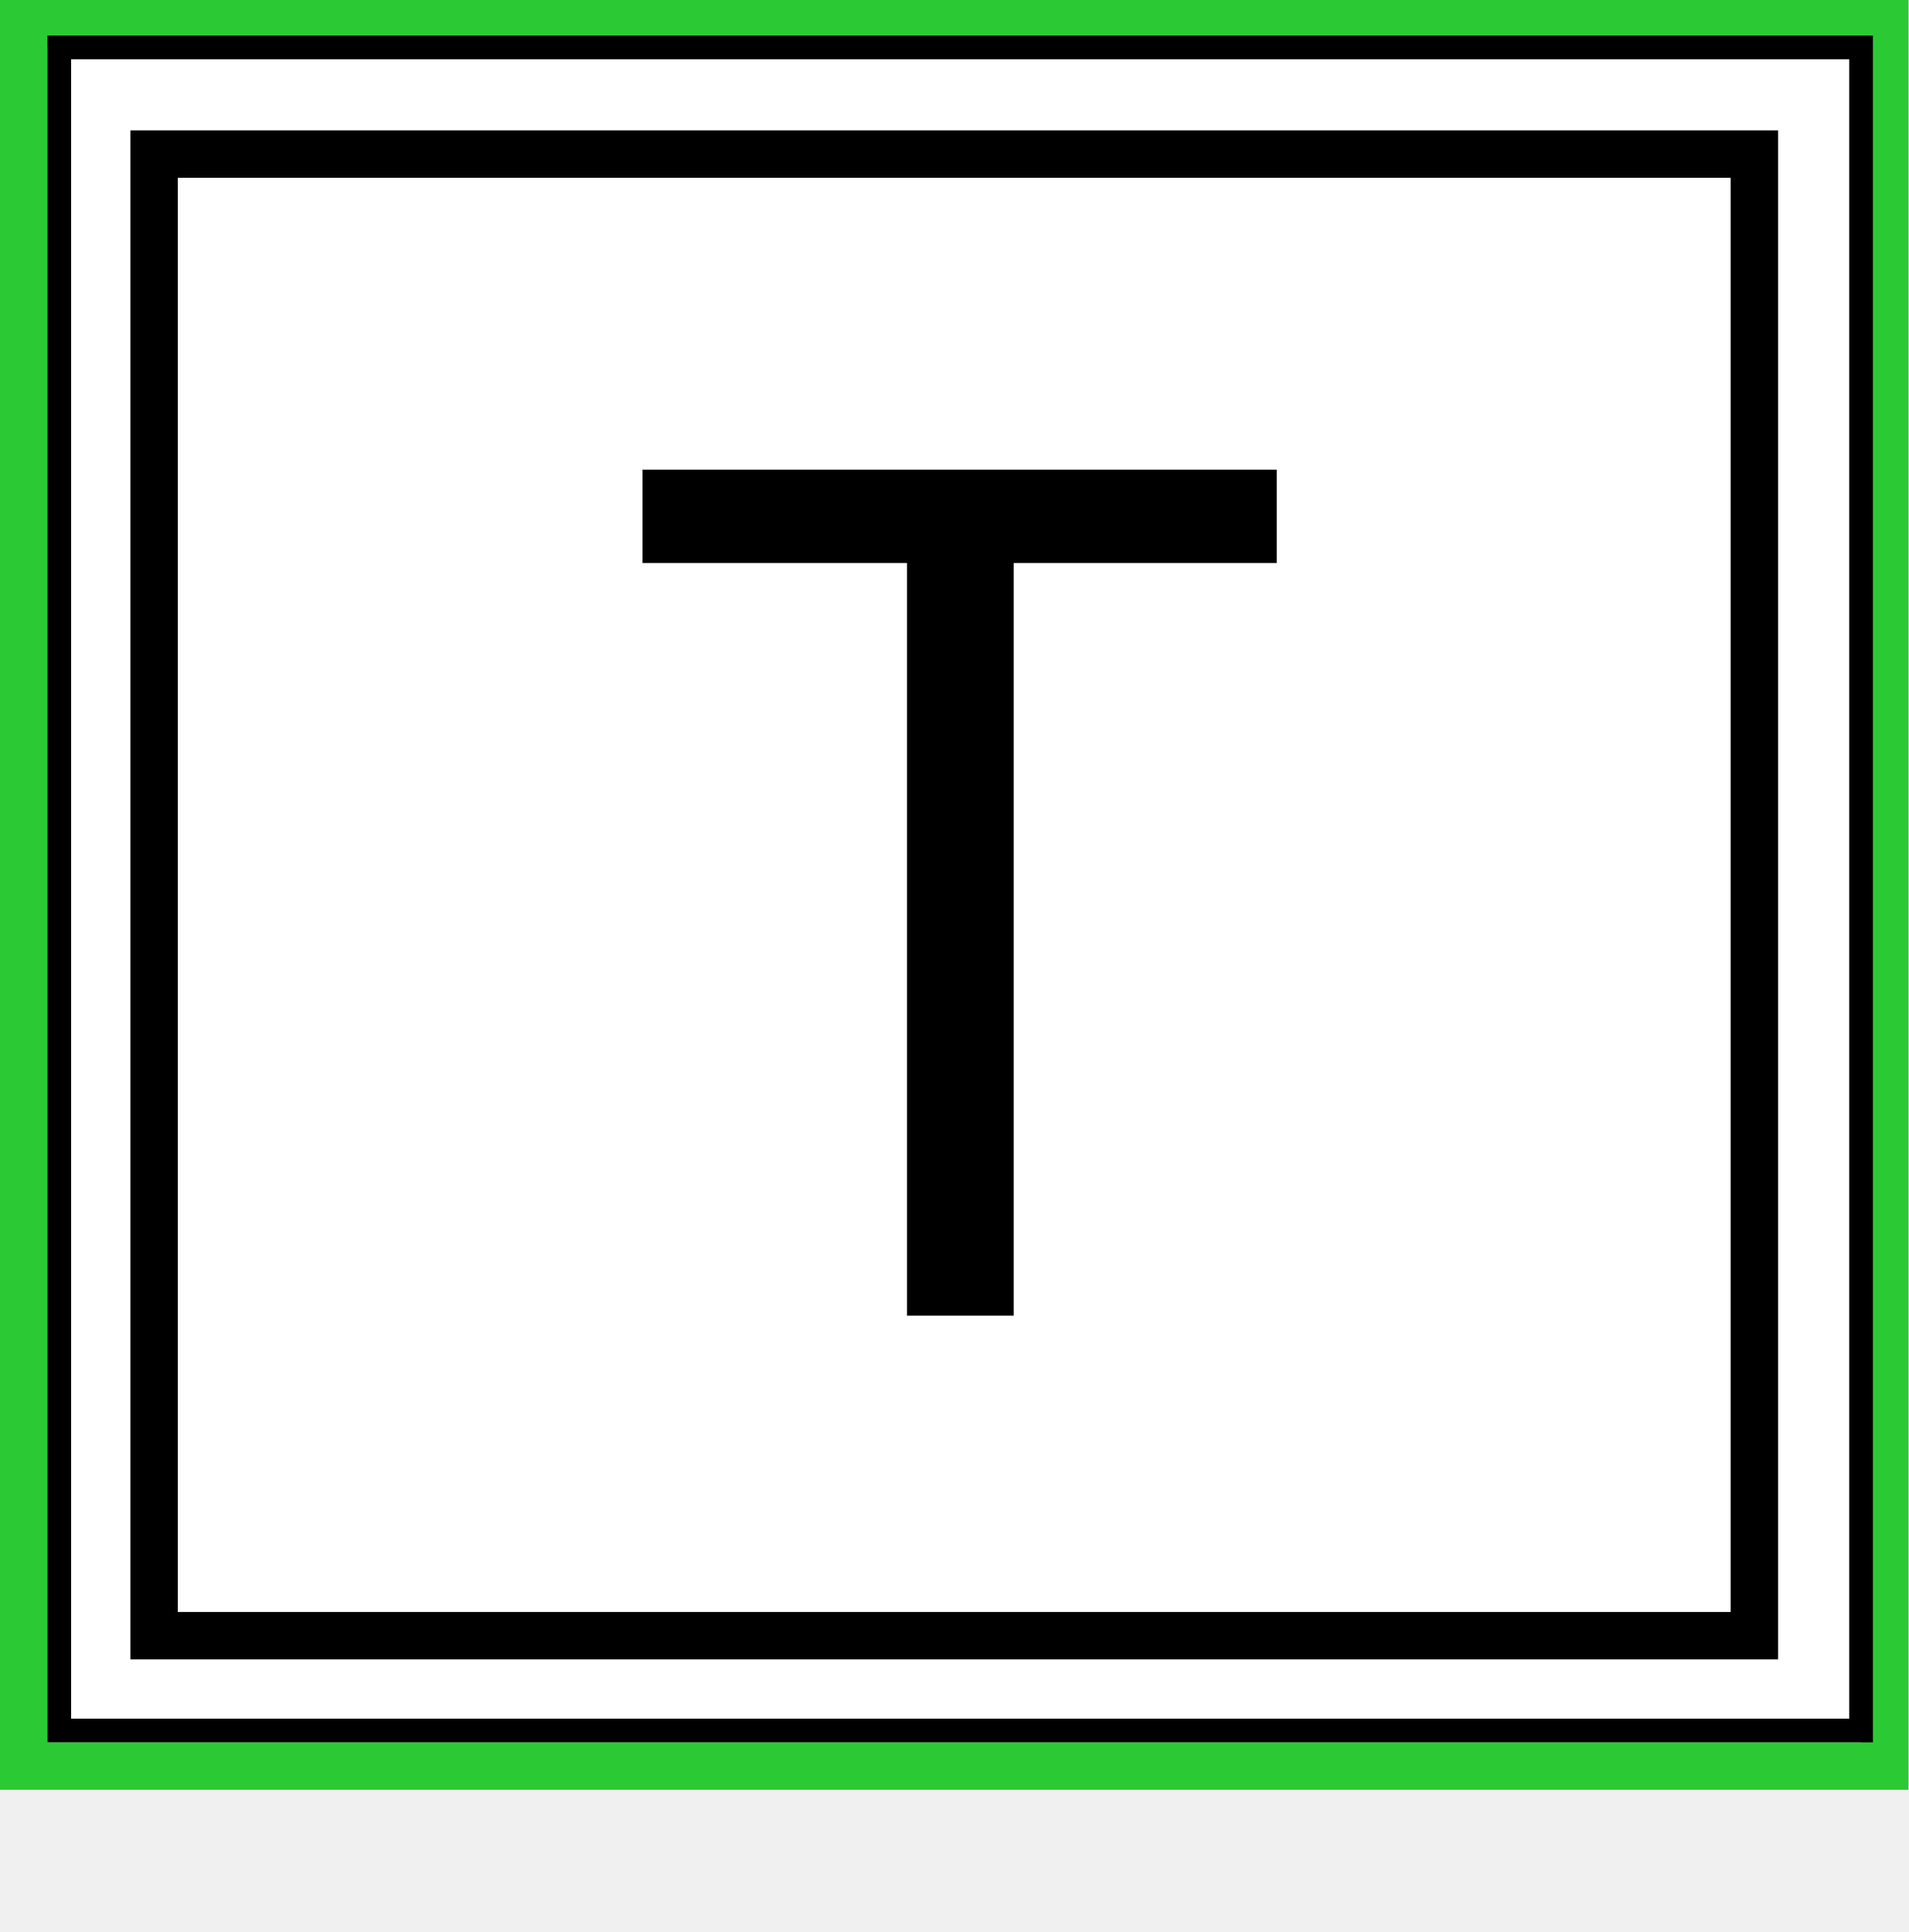
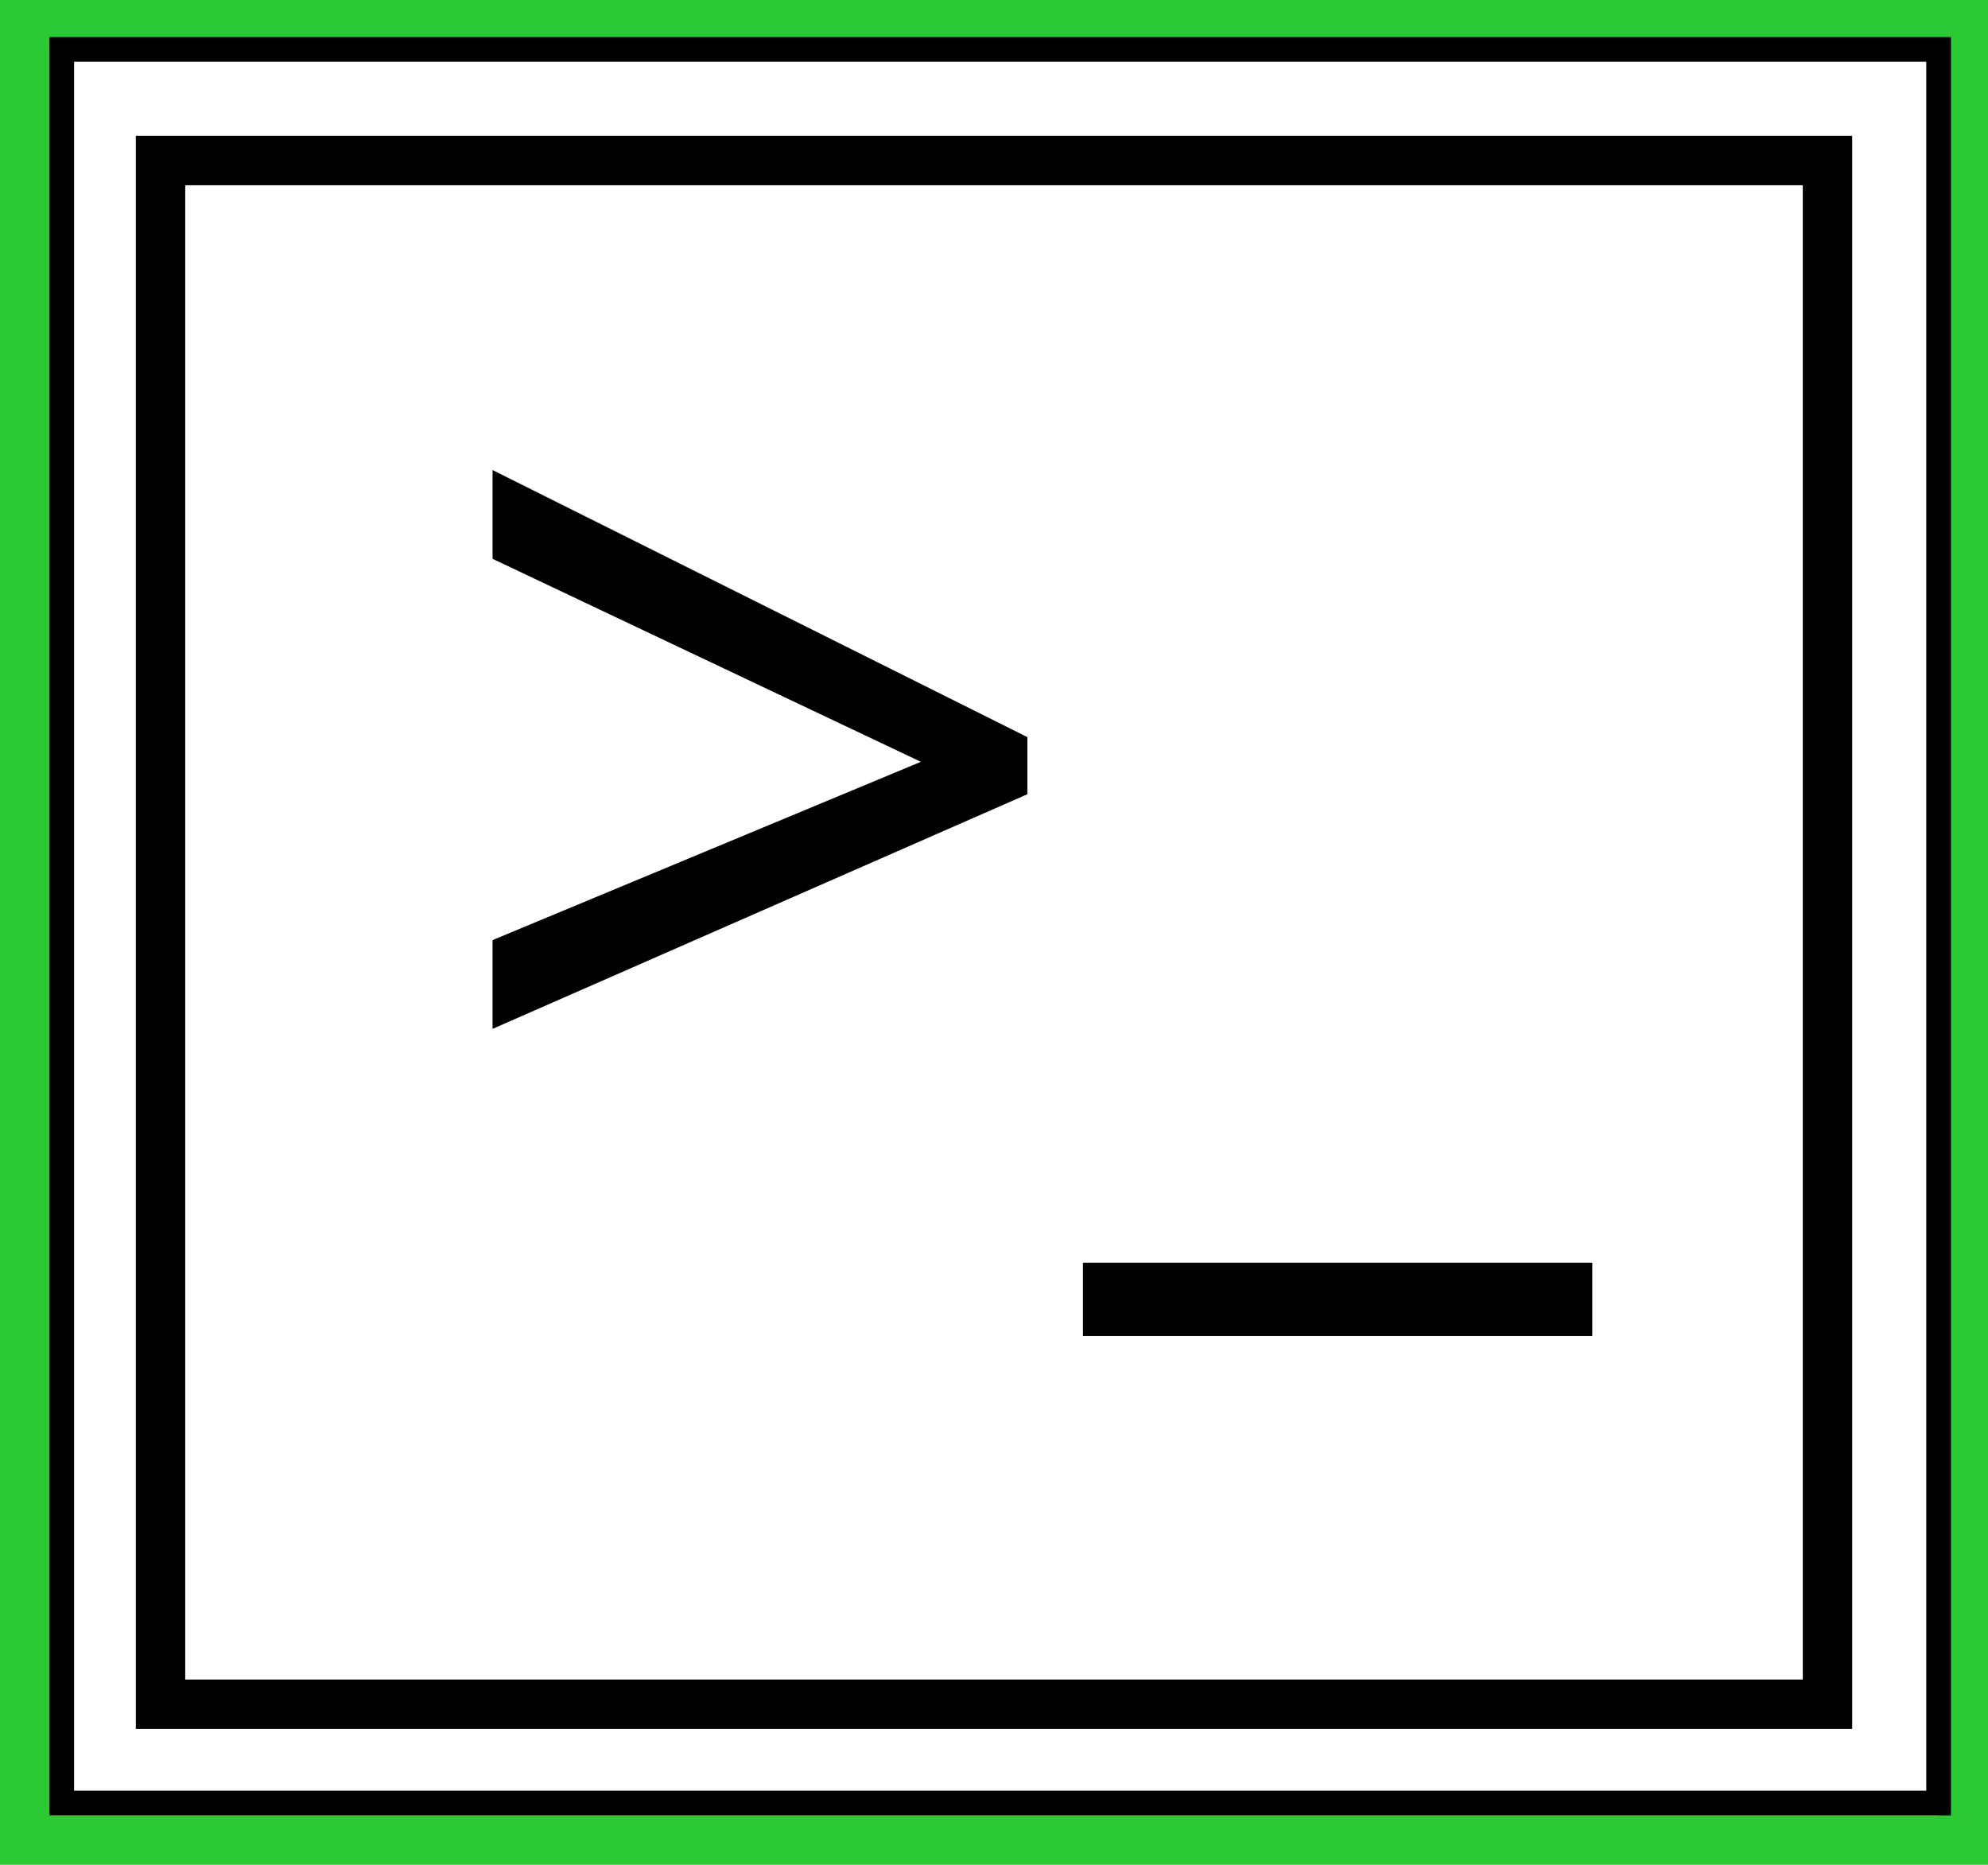
- <svg xmlns="http://www.w3.org/2000/svg" version="1.1" baseProfile="full" preserveAspectRatio="xMidYMid meet" id="svg_document" style="zoom: 4;" viewBox="57 6.5 40.25 40.75">
+ <svg xmlns="http://www.w3.org/2000/svg" version="1.1" baseProfile="full" preserveAspectRatio="xMidYMid meet" id="svg_document" style="zoom: 4;" viewBox="57 6.5 40.25 37.75">
  <defs id="svg_document_defs" />
  <g id="main_group" />
  <rect stroke="#2bca34" x="58.25px" height="1px" y="13.75px" id="rect3" stroke-width="1px" width="0px" fill="#ffffff" transform="" />
  <rect stroke="#2bca34" x="57.5px" height="36.75px" y="7px" id="rect1" stroke-width="1px" width="39.25px" fill="#ffffff" transform="" />
  <rect stroke="#000000" x="58.25px" height="35.5px" y="7.5px" id="rect2" stroke-width="0.5px" width="38px" fill="#ffffff" transform="" />
  <rect stroke="#000000" x="60.25px" height="31.25px" y="9.75px" id="rect4" stroke-width="1px" width="33.75px" fill="#ffffff" transform="" />
-   <text stroke="none" style="outline-style:none;" id="text1" stroke-width="1px" x="77.25px" text-rendering="geometricPrecision" font-family="AcademyEngravedLetPlain" fill="#000000" font-size="25px" y="34.25px" transform="" text-anchor="middle">T</text>
+   <text stroke="none" style="outline-style: none;" id="text1" stroke-width="1px" x="77.5px" text-rendering="geometricPrecision" font-family="HelveticaNeue-Thin" fill="#000000" font-size="23px" y="30px" transform="" text-anchor="middle">&gt;_</text>
</svg>
